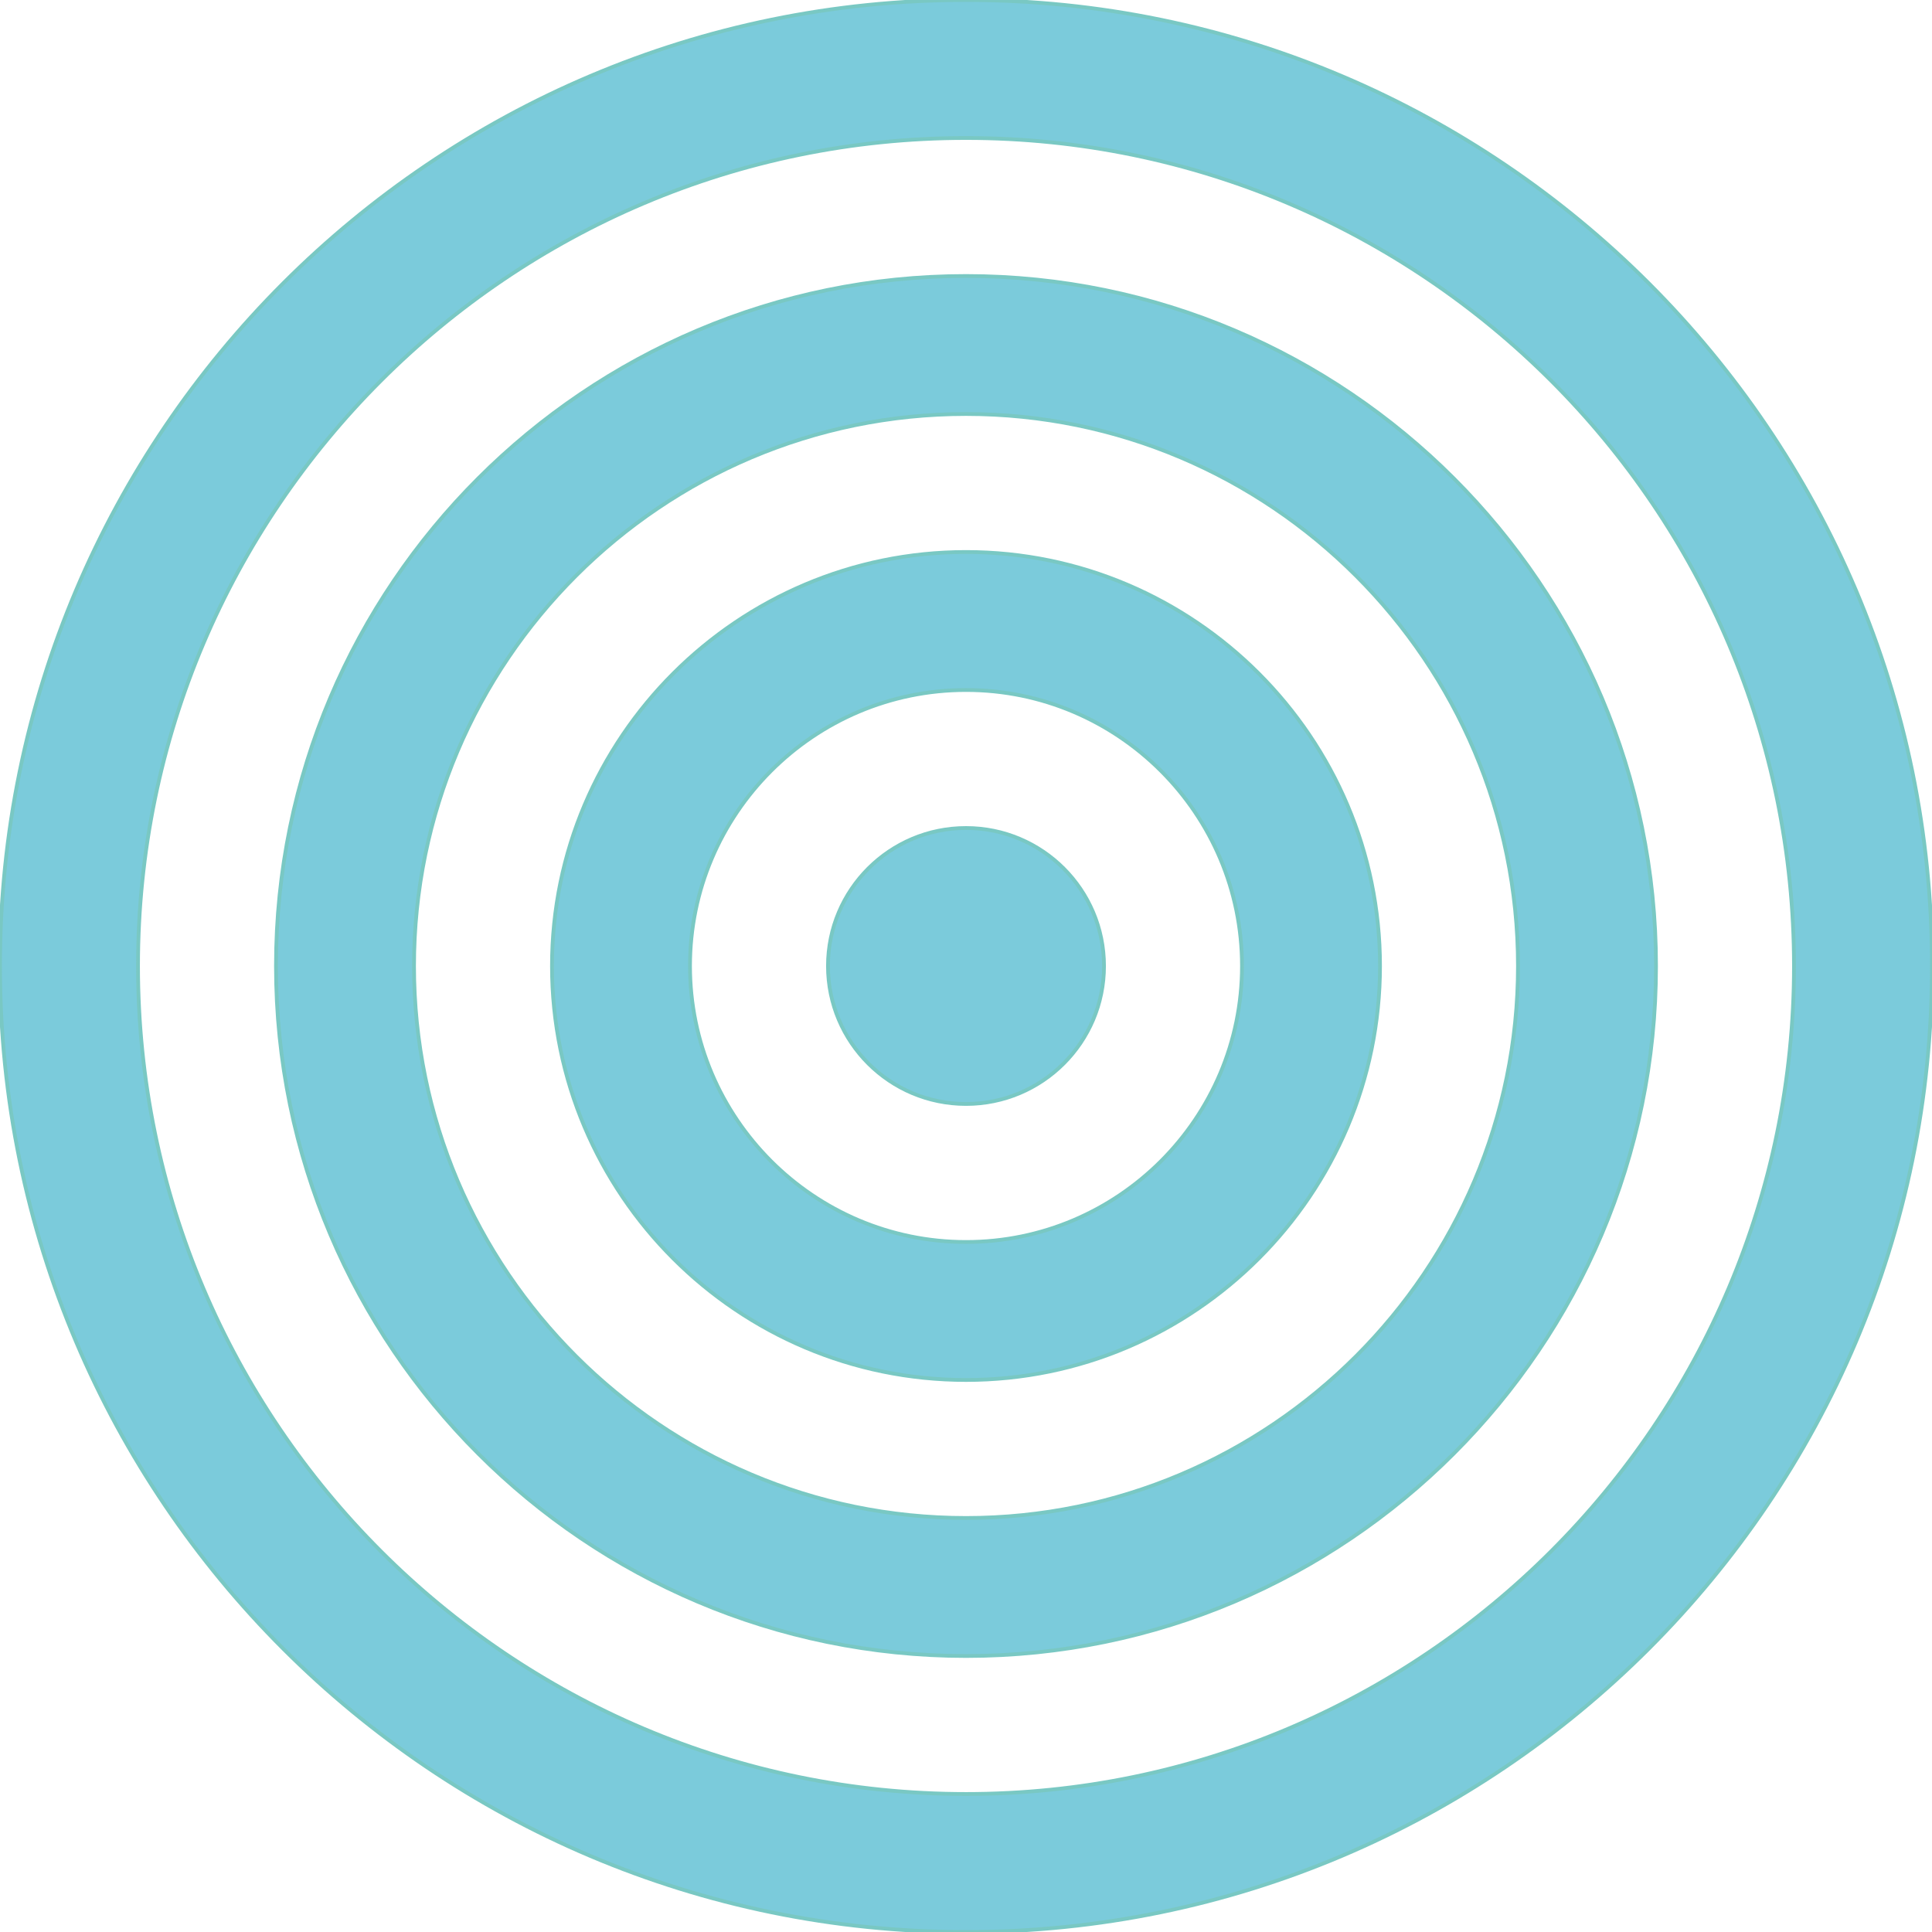
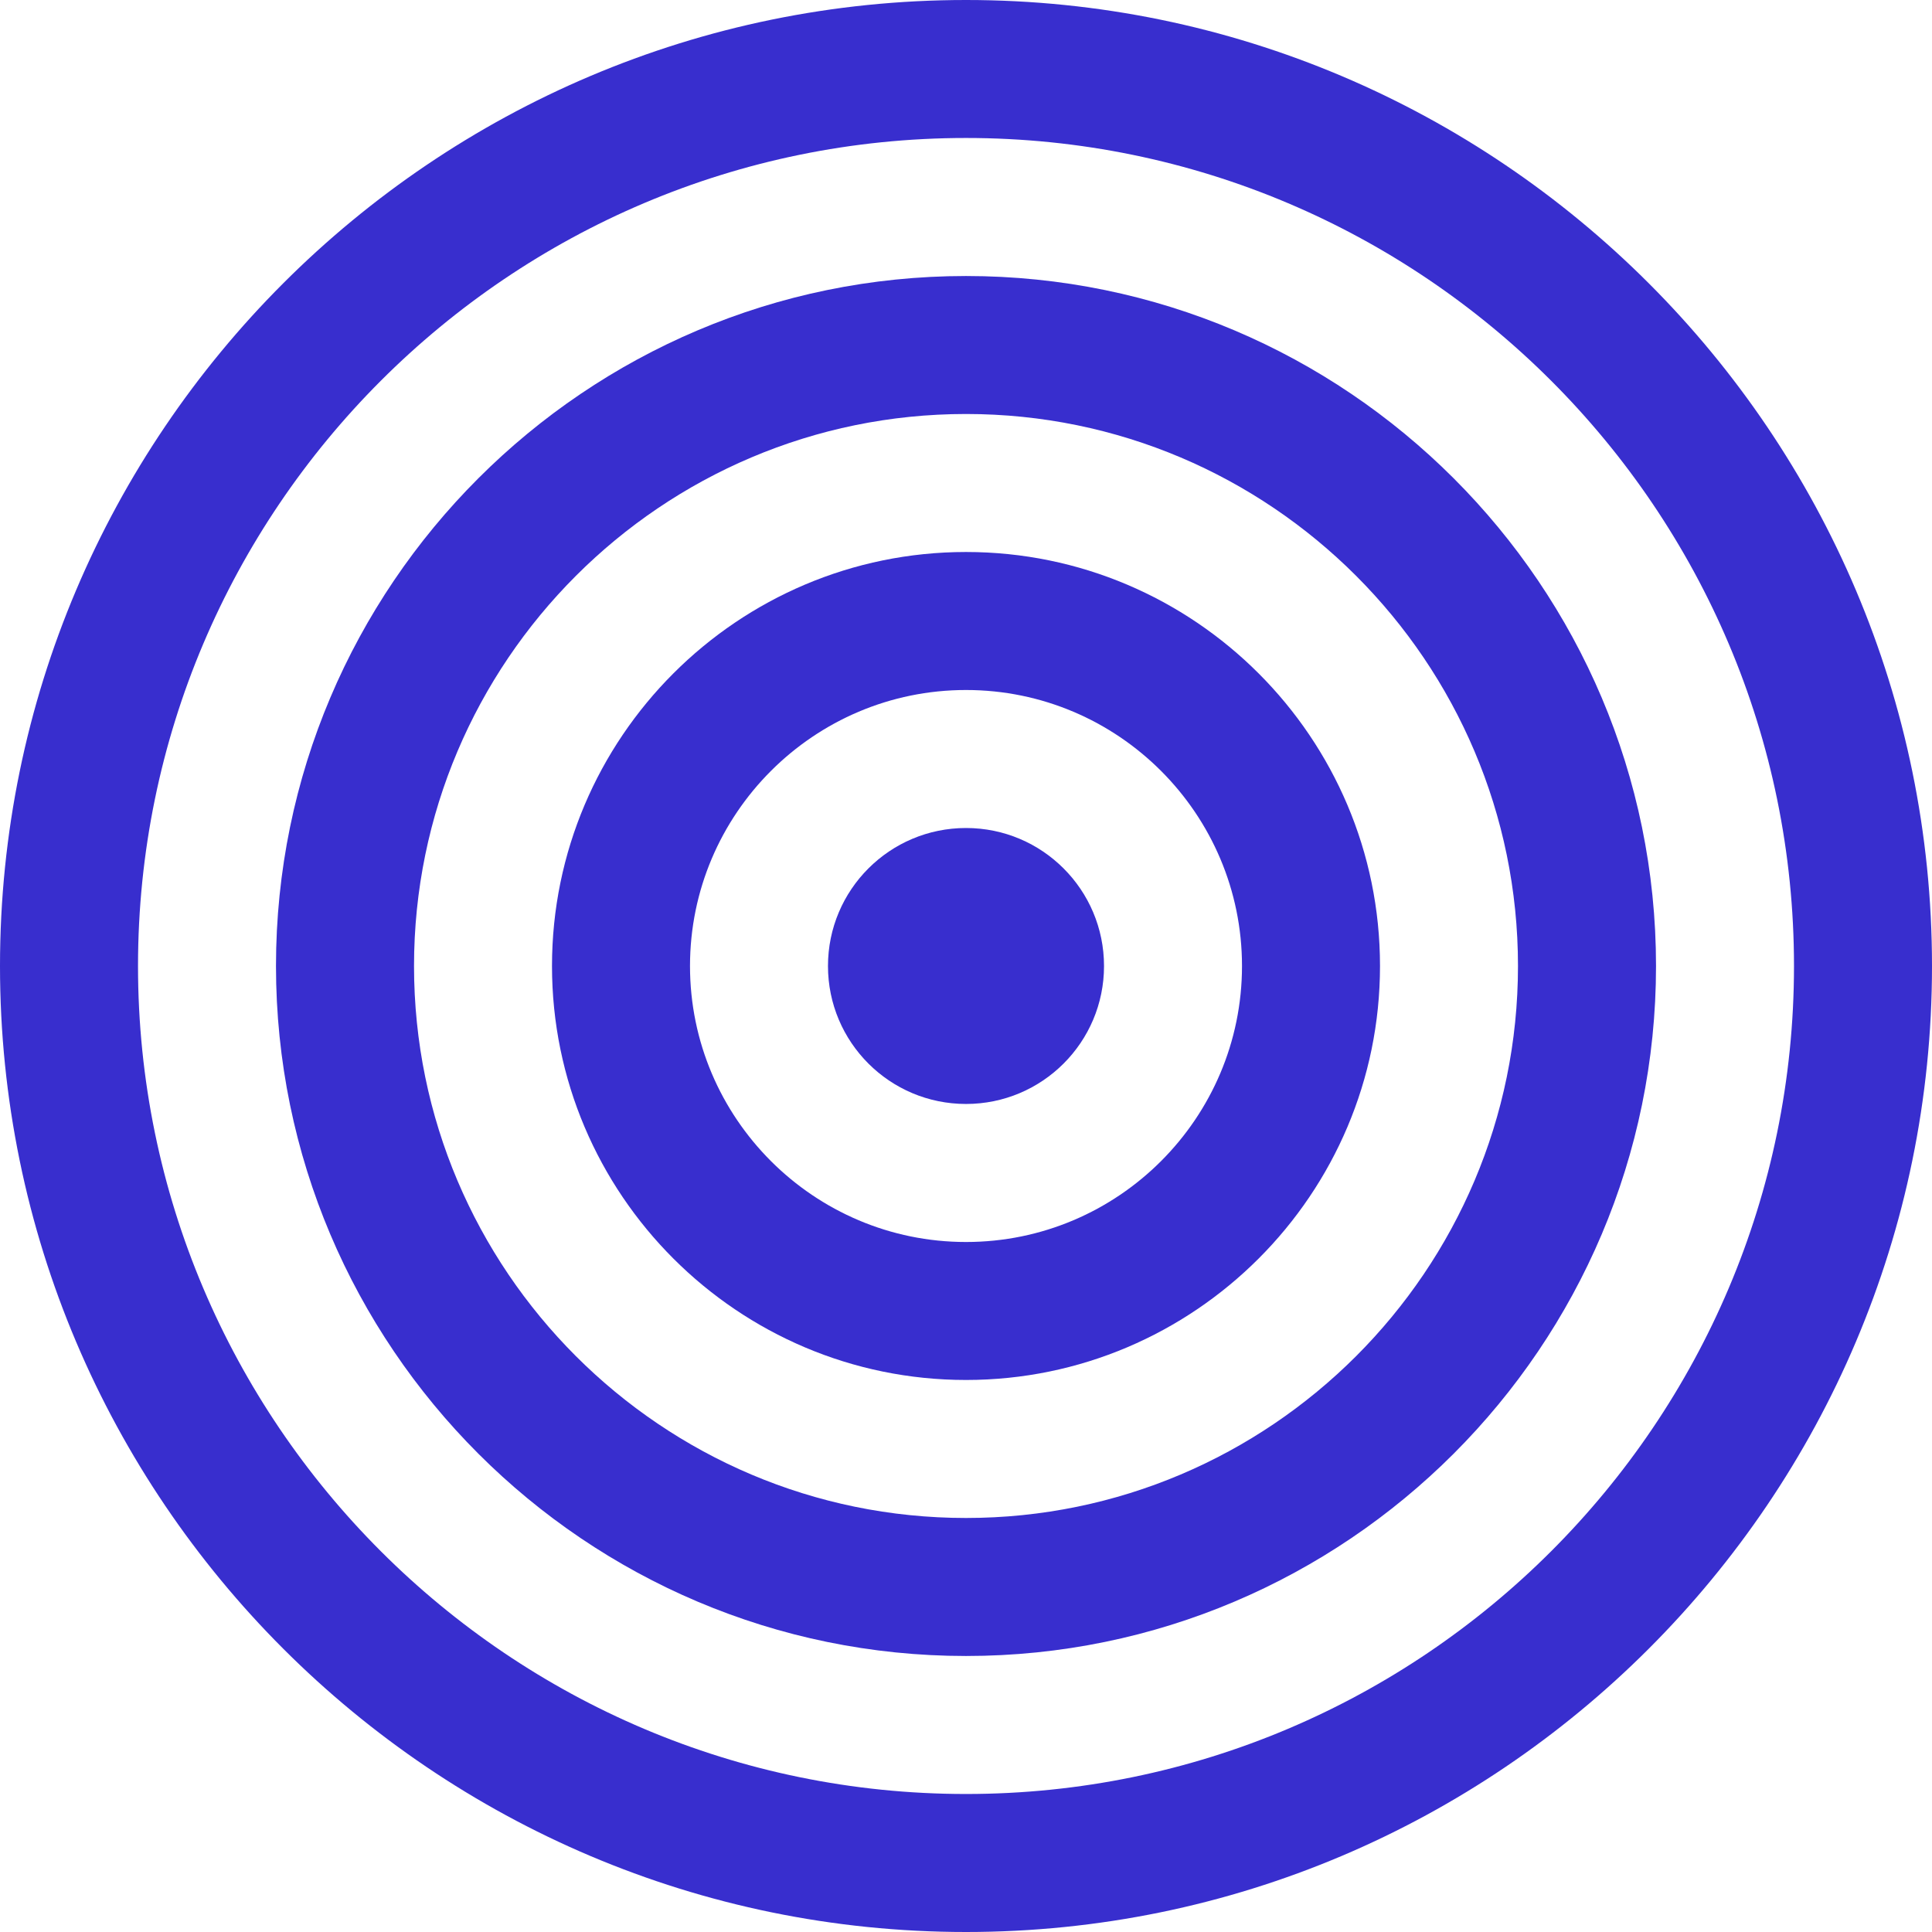
- <svg xmlns="http://www.w3.org/2000/svg" height="800px" width="800px" version="1.1" id="_x32_" viewBox="0 0 512 512" xml:space="preserve" fill="#79c8c3" stroke="#79c8c3">
+ <svg xmlns="http://www.w3.org/2000/svg" height="800px" width="800px" version="1.1" id="_x32_" viewBox="0 0 512 512" xml:space="preserve" fill="#000000">
  <g id="SVGRepo_bgCarrier" stroke-width="0" />
  <g id="SVGRepo_tracerCarrier" stroke-linecap="round" stroke-linejoin="round" />
  <g id="SVGRepo_iconCarrier">
-     <style type="text/css"> .st0{fill:#7bcbdb;} </style>
+     <style type="text/css"> .st0{fill:#382eceff;} </style>
    <g>
      <path class="st0" d="M256.004,0C114.842,0,0,114.842,0,256.004C0,397.158,114.842,512,256.004,512 C397.158,512,512,397.158,512,256.004C512,114.842,397.158,0,256.004,0z M256.004,475.427c-120.996,0-219.43-98.435-219.43-219.423 c0-120.996,98.435-219.438,219.43-219.438c120.989,0,219.424,98.442,219.424,219.438 C475.427,376.992,376.992,475.427,256.004,475.427z" />
      <path class="st0" d="M256.004,73.146c-100.83,0-182.865,82.02-182.865,182.858c0,100.822,82.035,182.85,182.865,182.85 c100.822,0,182.858-82.028,182.858-182.85C438.862,155.166,356.826,73.146,256.004,73.146z M256.004,402.281 c-80.664,0-146.284-65.62-146.284-146.277c0-80.664,65.62-146.292,146.284-146.292c80.656,0,146.278,65.628,146.278,146.292 C402.281,336.661,336.66,402.281,256.004,402.281z" />
      <path class="st0" d="M256.004,146.284c-60.498,0-109.719,49.214-109.719,109.72c0,60.49,49.221,109.704,109.719,109.704 c60.491,0,109.712-49.214,109.712-109.704C365.716,195.498,316.494,146.284,256.004,146.284z M256.004,329.142 c-40.332,0-73.146-32.806-73.146-73.138c0-40.332,32.814-73.146,73.146-73.146c40.332,0,73.138,32.814,73.138,73.146 C329.142,296.336,296.336,329.142,256.004,329.142z" />
      <path class="st0" d="M256.004,219.43c-20.202,0-36.581,16.37-36.581,36.574c0,20.195,16.378,36.558,36.581,36.558 c20.196,0,36.573-16.363,36.573-36.558C292.576,235.801,276.199,219.43,256.004,219.43z" />
    </g>
  </g>
</svg>
